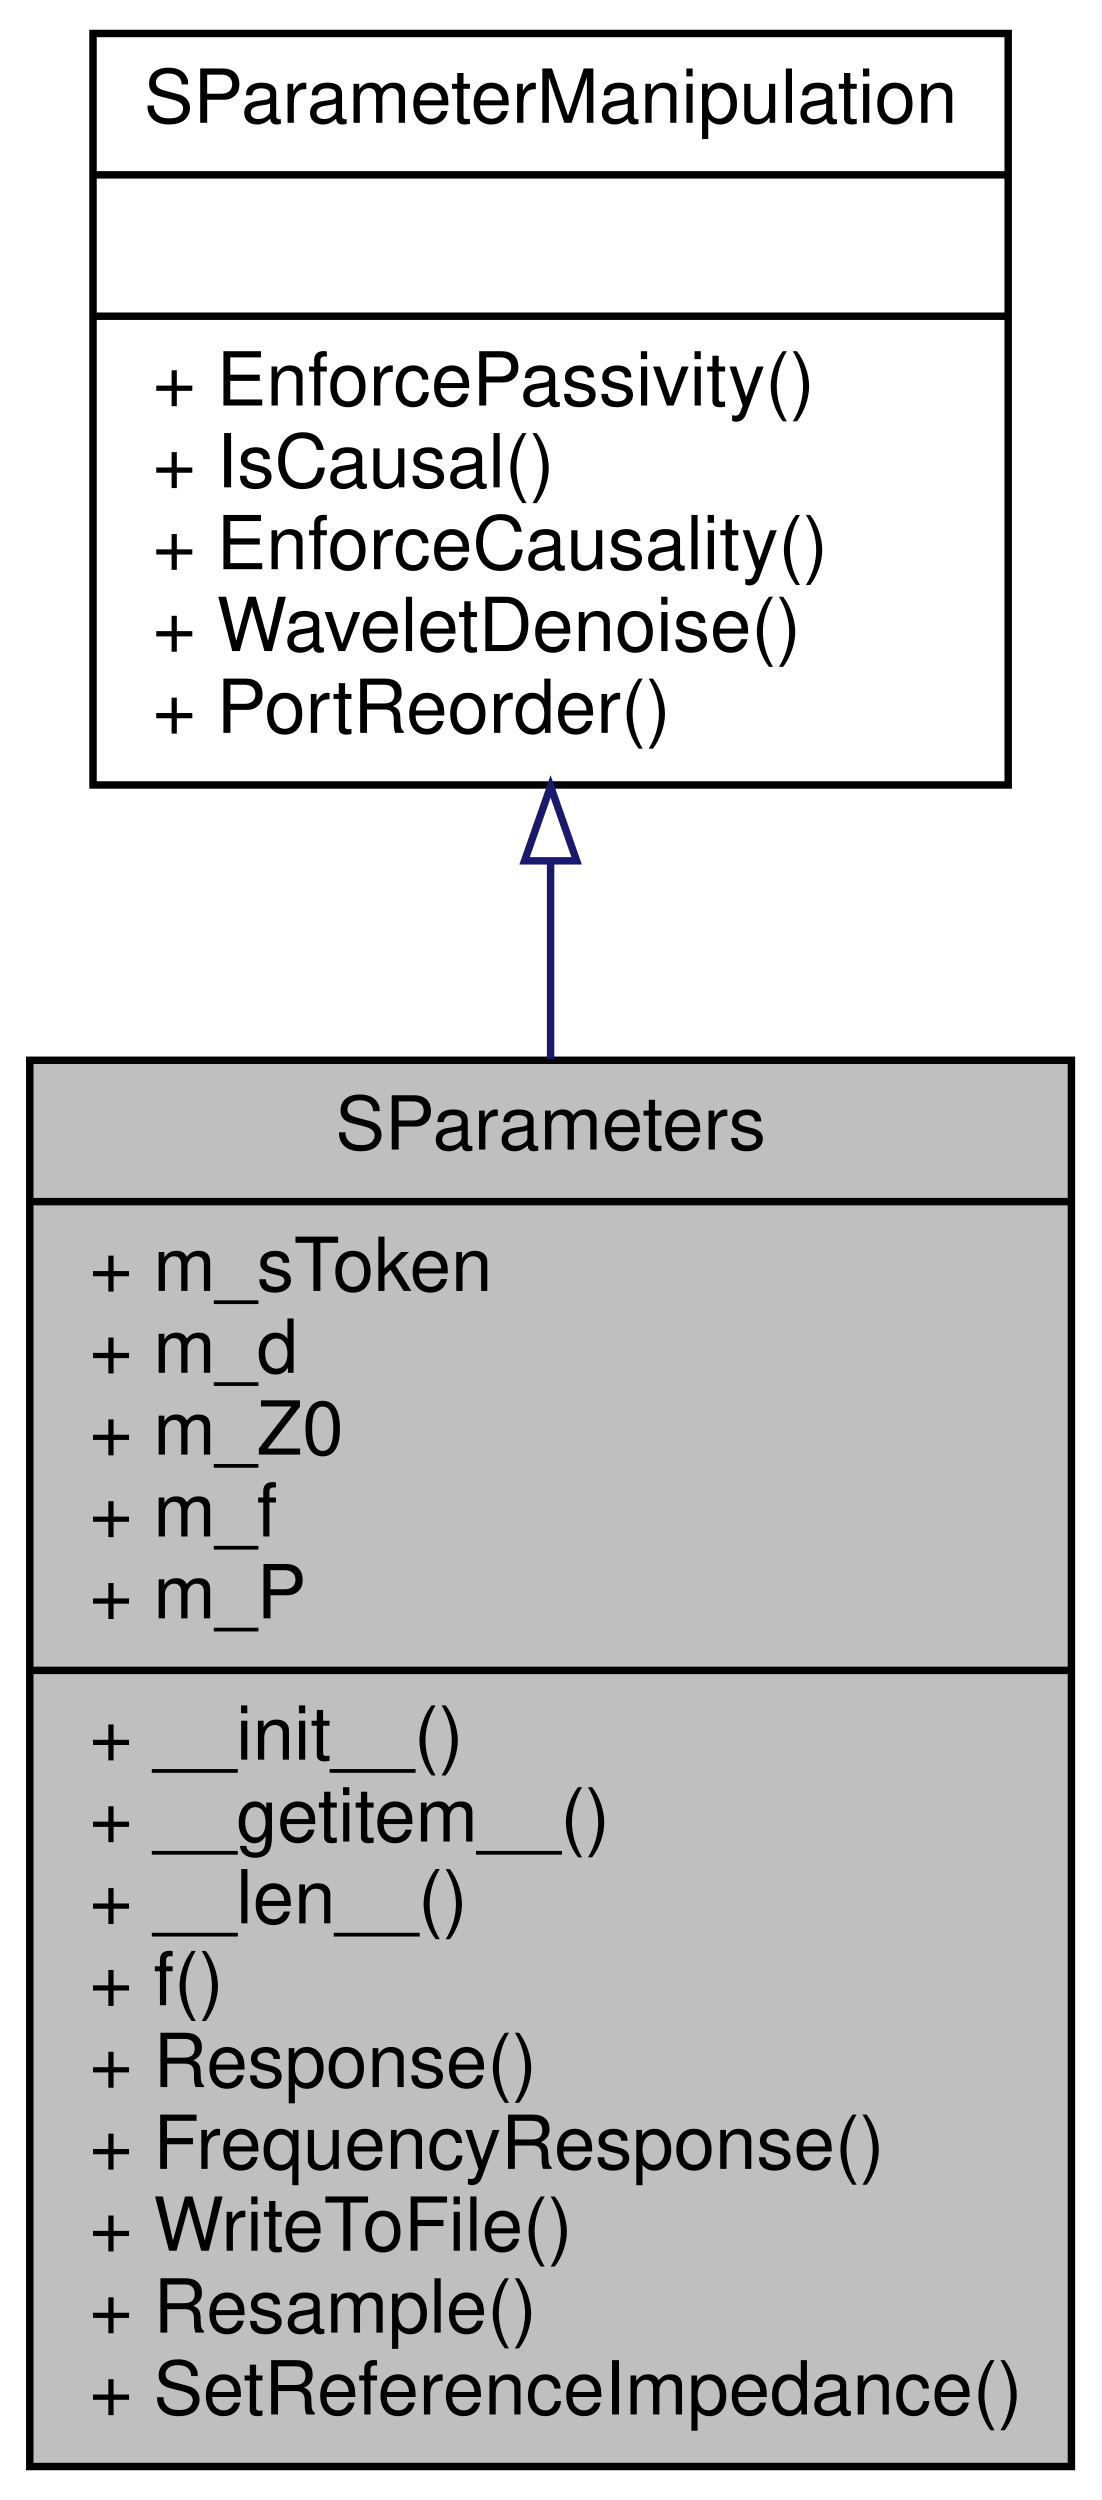
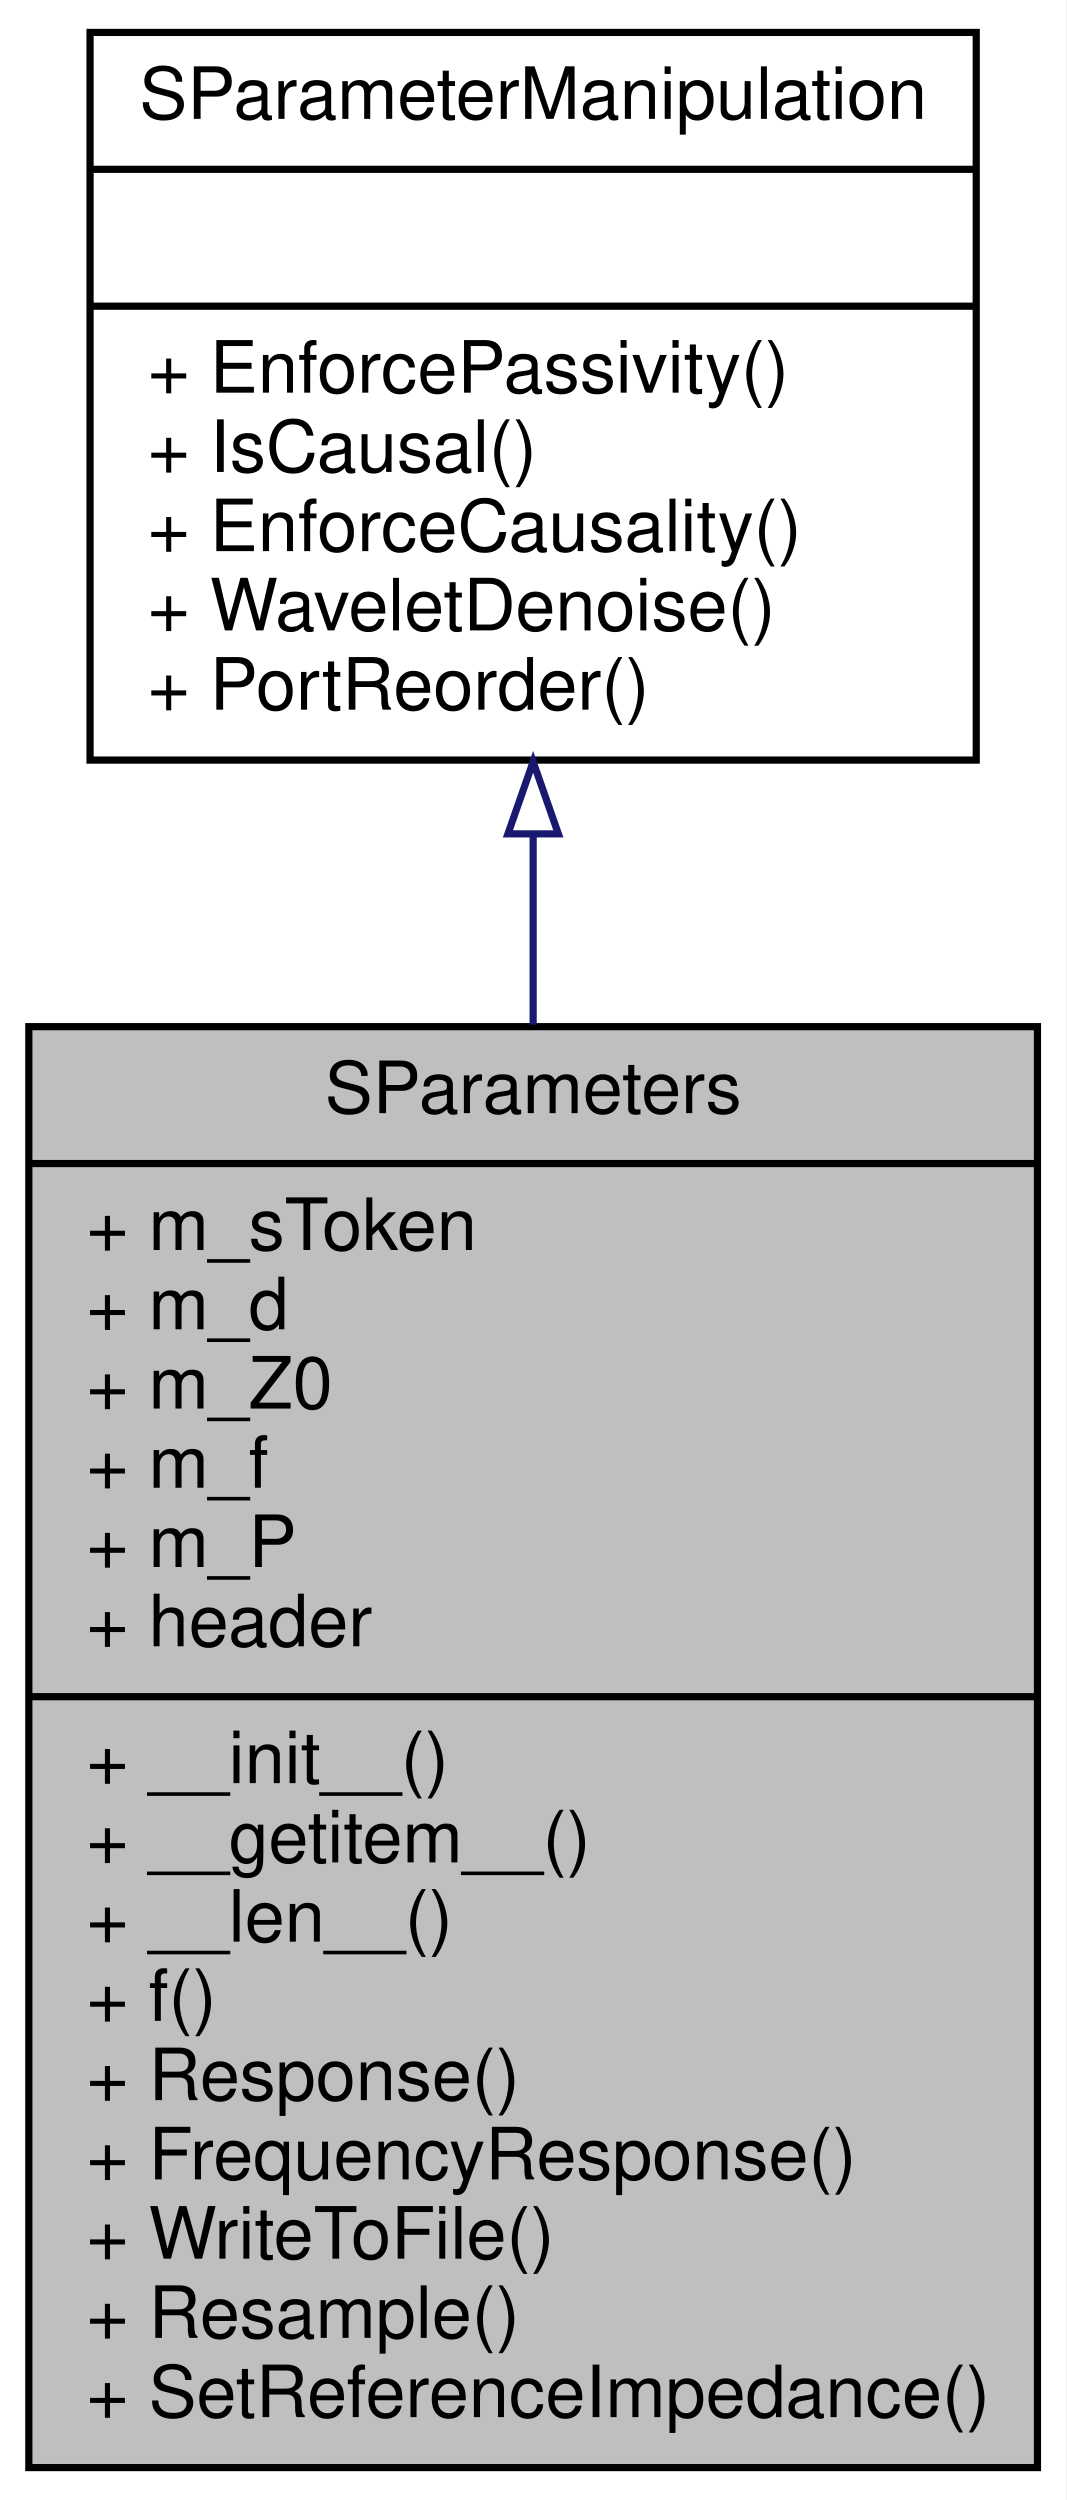
- <svg xmlns="http://www.w3.org/2000/svg" xmlns:xlink="http://www.w3.org/1999/xlink" width="148pt" height="336pt" viewBox="0.00 0.00 148.00 336.00">
-   <g id="graph0" class="graph" transform="scale(1 1) rotate(0) translate(4 332)">
-     <polygon fill="#ffffff" stroke="transparent" points="-4,4 -4,-332 144,-332 144,4 -4,4" />
+ <svg xmlns="http://www.w3.org/2000/svg" xmlns:xlink="http://www.w3.org/1999/xlink" width="148pt" height="347pt" viewBox="0.00 0.00 148.00 347.00">
+   <g id="graph0" class="graph" transform="scale(1 1) rotate(0) translate(4 343)">
+     <polygon fill="#ffffff" stroke="transparent" points="-4,4 -4,-343 144,-343 144,4 -4,4" />
    <g id="node1" class="node">
-       <polygon fill="#bfbfbf" stroke="#000000" points="0,-.5 0,-189.5 140,-189.5 140,-.5 0,-.5" />
-       <text text-anchor="middle" x="70" y="-177.5" font-family="Helvetica,sans-Serif" font-size="10.00" fill="#000000">SParameters</text>
-       <polyline fill="none" stroke="#000000" points="0,-170.5 140,-170.5 " />
-       <text text-anchor="start" x="8" y="-158.5" font-family="Helvetica,sans-Serif" font-size="10.00" fill="#000000">+ m_sToken</text>
-       <text text-anchor="start" x="8" y="-147.5" font-family="Helvetica,sans-Serif" font-size="10.00" fill="#000000">+ m_d</text>
-       <text text-anchor="start" x="8" y="-136.5" font-family="Helvetica,sans-Serif" font-size="10.00" fill="#000000">+ m_Z0</text>
-       <text text-anchor="start" x="8" y="-125.5" font-family="Helvetica,sans-Serif" font-size="10.00" fill="#000000">+ m_f</text>
-       <text text-anchor="start" x="8" y="-114.5" font-family="Helvetica,sans-Serif" font-size="10.00" fill="#000000">+ m_P</text>
+       <polygon fill="#bfbfbf" stroke="#000000" points="0,-.5 0,-200.5 140,-200.5 140,-.5 0,-.5" />
+       <text text-anchor="middle" x="70" y="-188.5" font-family="Helvetica,sans-Serif" font-size="10.00" fill="#000000">SParameters</text>
+       <polyline fill="none" stroke="#000000" points="0,-181.5 140,-181.5 " />
+       <text text-anchor="start" x="8" y="-169.5" font-family="Helvetica,sans-Serif" font-size="10.00" fill="#000000">+ m_sToken</text>
+       <text text-anchor="start" x="8" y="-158.5" font-family="Helvetica,sans-Serif" font-size="10.00" fill="#000000">+ m_d</text>
+       <text text-anchor="start" x="8" y="-147.5" font-family="Helvetica,sans-Serif" font-size="10.00" fill="#000000">+ m_Z0</text>
+       <text text-anchor="start" x="8" y="-136.5" font-family="Helvetica,sans-Serif" font-size="10.00" fill="#000000">+ m_f</text>
+       <text text-anchor="start" x="8" y="-125.5" font-family="Helvetica,sans-Serif" font-size="10.00" fill="#000000">+ m_P</text>
+       <text text-anchor="start" x="8" y="-114.5" font-family="Helvetica,sans-Serif" font-size="10.00" fill="#000000">+ header</text>
      <polyline fill="none" stroke="#000000" points="0,-107.5 140,-107.5 " />
      <text text-anchor="start" x="8" y="-95.5" font-family="Helvetica,sans-Serif" font-size="10.00" fill="#000000">+ __init__()</text>
      <text text-anchor="start" x="8" y="-84.5" font-family="Helvetica,sans-Serif" font-size="10.00" fill="#000000">+ __getitem__()</text>
      <text text-anchor="start" x="8" y="-73.5" font-family="Helvetica,sans-Serif" font-size="10.00" fill="#000000">+ __len__()</text>
      <text text-anchor="start" x="8" y="-62.5" font-family="Helvetica,sans-Serif" font-size="10.00" fill="#000000">+ f()</text>
      <text text-anchor="start" x="8" y="-51.5" font-family="Helvetica,sans-Serif" font-size="10.00" fill="#000000">+ Response()</text>
      <text text-anchor="start" x="8" y="-40.5" font-family="Helvetica,sans-Serif" font-size="10.00" fill="#000000">+ FrequencyResponse()</text>
      <text text-anchor="start" x="8" y="-29.5" font-family="Helvetica,sans-Serif" font-size="10.00" fill="#000000">+ WriteToFile()</text>
      <text text-anchor="start" x="8" y="-18.5" font-family="Helvetica,sans-Serif" font-size="10.00" fill="#000000">+ Resample()</text>
      <text text-anchor="start" x="8" y="-7.5" font-family="Helvetica,sans-Serif" font-size="10.00" fill="#000000">+ SetReferenceImpedance()</text>
    </g>
    <g id="node2" class="node">
      <g id="a_node2">
        <a xlink:href="classSignalIntegrity_1_1Lib_1_1SParameters_1_1SParameterManipulation_1_1SParameterManipulation.xhtml" target="_top" xlink:title="Class for manipulations on s-parameters involving passivity, causality, etc. ">
-           <polygon fill="#ffffff" stroke="#000000" points="8.5,-226.5 8.5,-327.5 131.5,-327.5 131.5,-226.5 8.5,-226.5" />
-           <text text-anchor="middle" x="70" y="-315.5" font-family="Helvetica,sans-Serif" font-size="10.00" fill="#000000">SParameterManipulation</text>
-           <polyline fill="none" stroke="#000000" points="8.5,-308.5 131.5,-308.5 " />
-           <text text-anchor="middle" x="70" y="-296.5" font-family="Helvetica,sans-Serif" font-size="10.00" fill="#000000"> </text>
-           <polyline fill="none" stroke="#000000" points="8.5,-289.5 131.5,-289.5 " />
-           <text text-anchor="start" x="16.5" y="-277.5" font-family="Helvetica,sans-Serif" font-size="10.00" fill="#000000">+ EnforcePassivity()</text>
-           <text text-anchor="start" x="16.5" y="-266.5" font-family="Helvetica,sans-Serif" font-size="10.00" fill="#000000">+ IsCausal()</text>
-           <text text-anchor="start" x="16.5" y="-255.5" font-family="Helvetica,sans-Serif" font-size="10.00" fill="#000000">+ EnforceCausality()</text>
-           <text text-anchor="start" x="16.5" y="-244.5" font-family="Helvetica,sans-Serif" font-size="10.00" fill="#000000">+ WaveletDenoise()</text>
-           <text text-anchor="start" x="16.5" y="-233.5" font-family="Helvetica,sans-Serif" font-size="10.00" fill="#000000">+ PortReorder()</text>
+           <polygon fill="#ffffff" stroke="#000000" points="8.5,-237.5 8.5,-338.5 131.5,-338.5 131.5,-237.5 8.5,-237.5" />
+           <text text-anchor="middle" x="70" y="-326.5" font-family="Helvetica,sans-Serif" font-size="10.00" fill="#000000">SParameterManipulation</text>
+           <polyline fill="none" stroke="#000000" points="8.5,-319.5 131.5,-319.5 " />
+           <text text-anchor="middle" x="70" y="-307.5" font-family="Helvetica,sans-Serif" font-size="10.00" fill="#000000"> </text>
+           <polyline fill="none" stroke="#000000" points="8.5,-300.5 131.5,-300.5 " />
+           <text text-anchor="start" x="16.5" y="-288.5" font-family="Helvetica,sans-Serif" font-size="10.00" fill="#000000">+ EnforcePassivity()</text>
+           <text text-anchor="start" x="16.5" y="-277.5" font-family="Helvetica,sans-Serif" font-size="10.00" fill="#000000">+ IsCausal()</text>
+           <text text-anchor="start" x="16.5" y="-266.5" font-family="Helvetica,sans-Serif" font-size="10.00" fill="#000000">+ EnforceCausality()</text>
+           <text text-anchor="start" x="16.5" y="-255.5" font-family="Helvetica,sans-Serif" font-size="10.00" fill="#000000">+ WaveletDenoise()</text>
+           <text text-anchor="start" x="16.5" y="-244.5" font-family="Helvetica,sans-Serif" font-size="10.00" fill="#000000">+ PortReorder()</text>
        </a>
      </g>
    </g>
    <g id="edge1" class="edge">
-       <path fill="none" stroke="#191970" d="M70,-216.116C70,-207.584 70,-198.654 70,-189.675" />
-       <polygon fill="none" stroke="#191970" points="66.5,-216.303 70,-226.303 73.5,-216.303 66.5,-216.303" />
+       <path fill="none" stroke="#191970" d="M70,-227.136C70,-218.65 70,-209.753 70,-200.776" />
+       <polygon fill="none" stroke="#191970" points="66.5,-227.26 70,-237.26 73.5,-227.26 66.5,-227.26" />
    </g>
  </g>
</svg>
